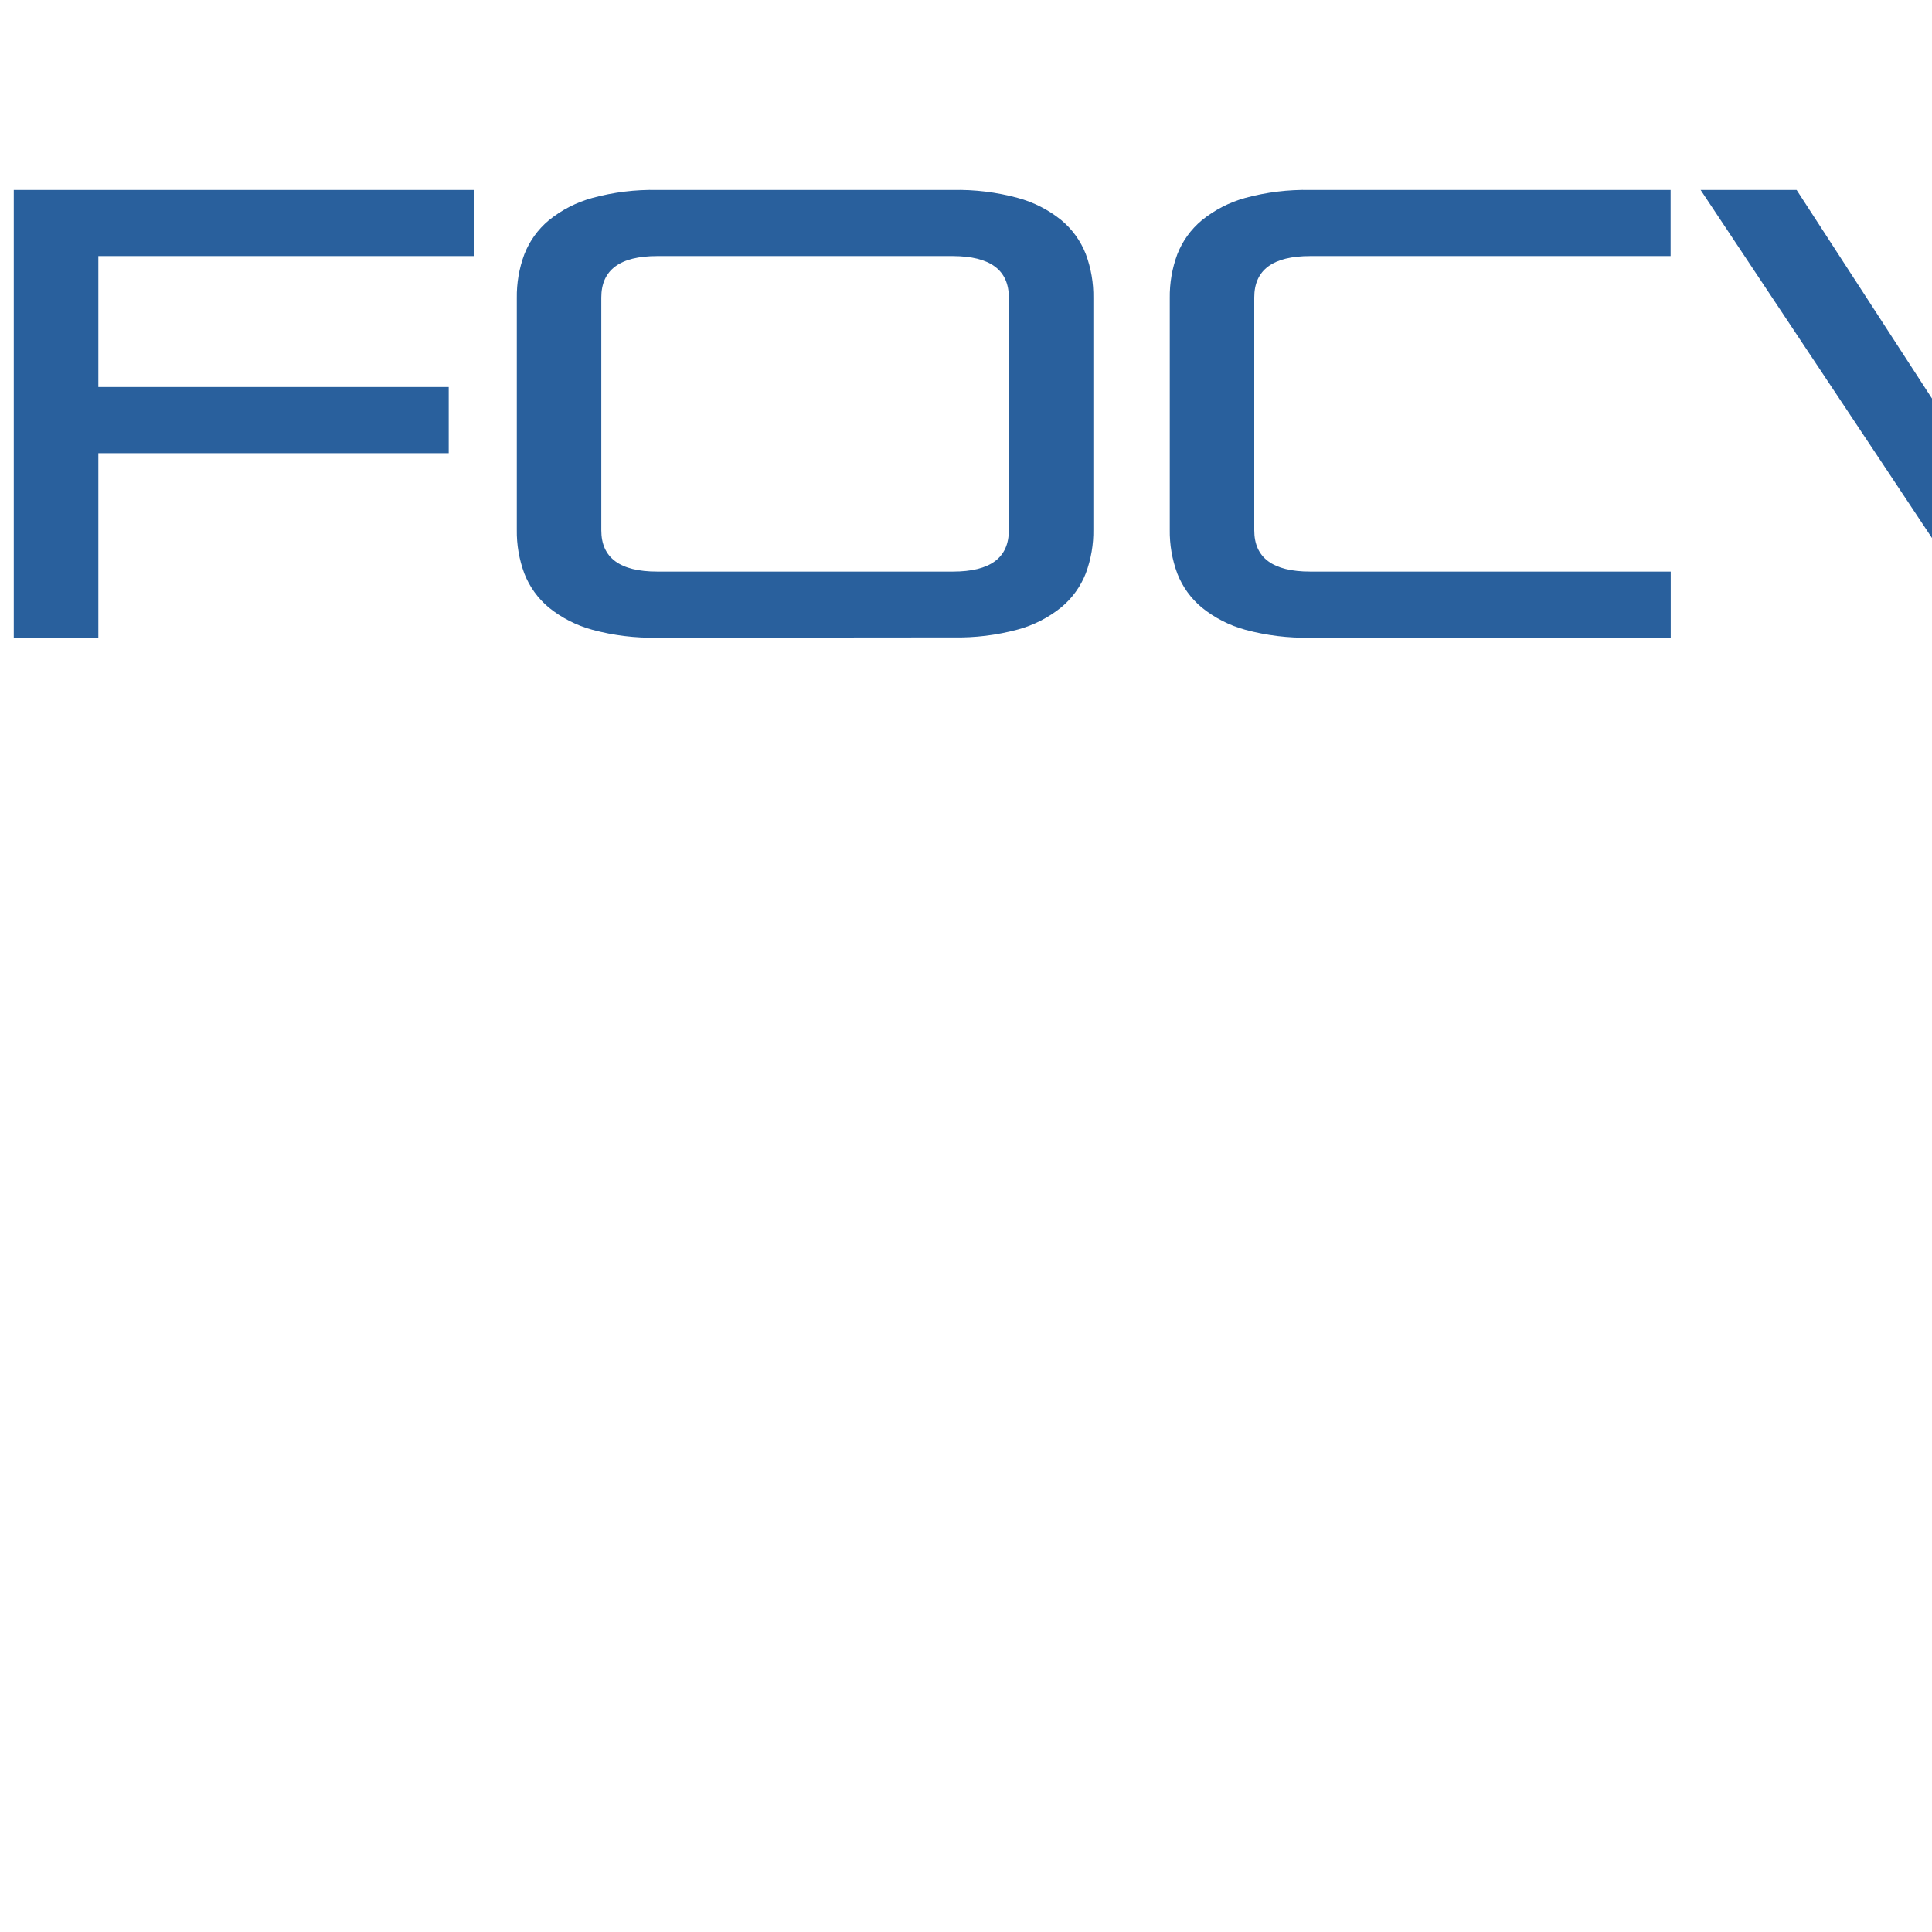
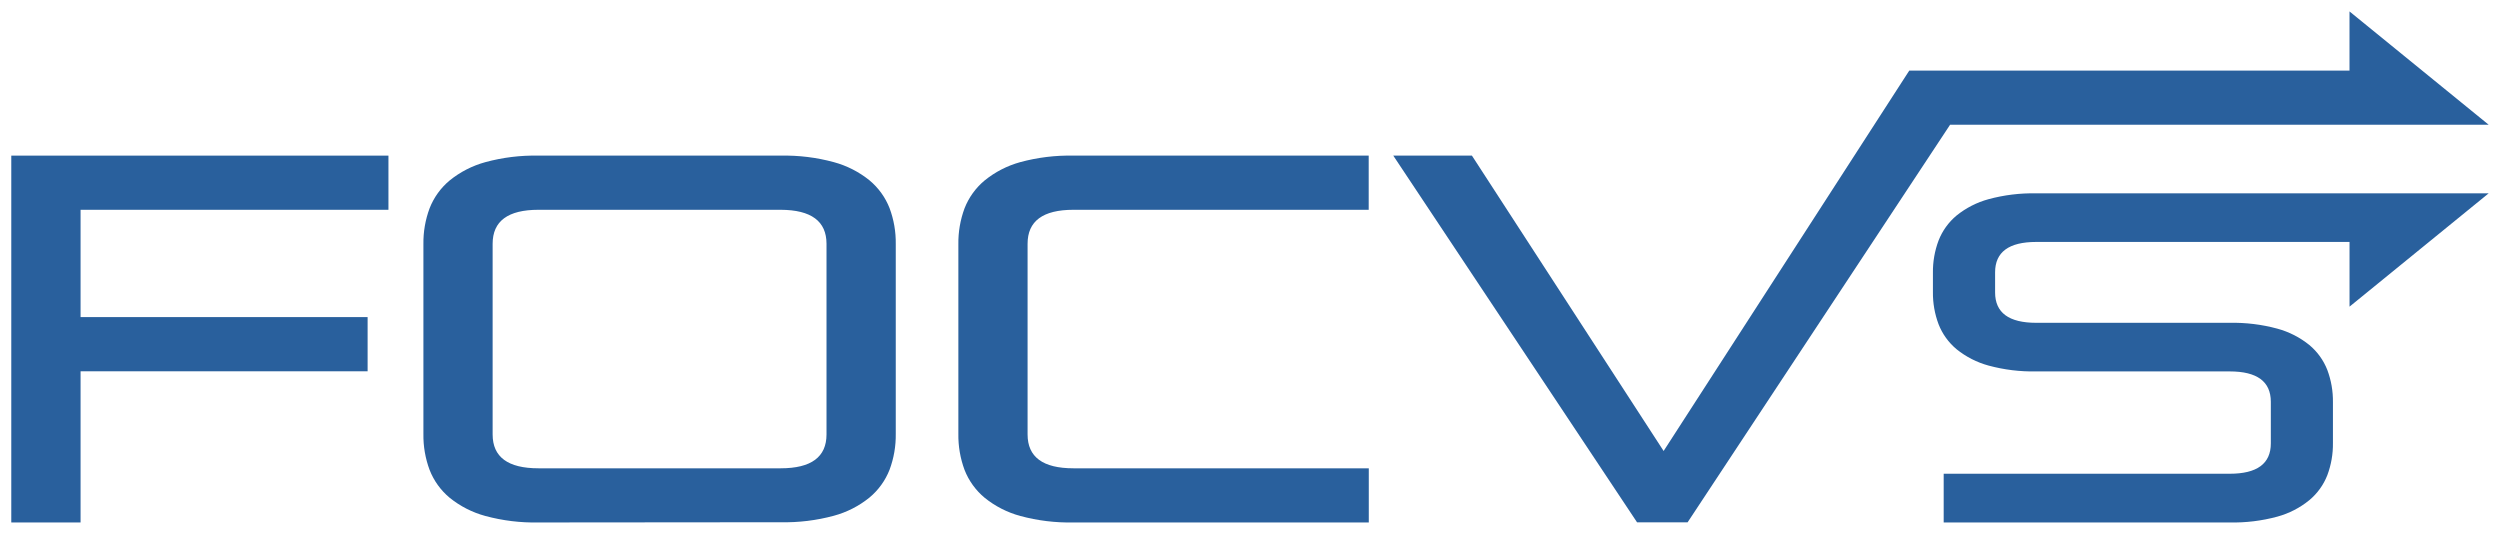
- <svg xmlns="http://www.w3.org/2000/svg" id="Camada_1" data-name="Camada 1" viewBox="0 0 512 512">
+ <svg xmlns="http://www.w3.org/2000/svg" id="Camada_1" data-name="Camada 1" viewBox="0 0 808.67 172.67">
  <defs>
    <style>.cls-1{fill:#29609d;}</style>
  </defs>
  <path class="cls-1" d="M26.06,120.1V169H3.65V50.34h122V67.86H26.06v34.71h92.85V120.1Z" />
  <path class="cls-1" d="M174.17,169a61,61,0,0,1-17.18-2.1,31.42,31.42,0,0,1-11.55-5.9,22.21,22.21,0,0,1-6.48-9,31.93,31.93,0,0,1-2-11.63V79a31.92,31.92,0,0,1,2-11.62,22.24,22.24,0,0,1,6.48-9A31.56,31.56,0,0,1,157,52.45a60.56,60.56,0,0,1,17.18-2.11h78.36a60.61,60.61,0,0,1,17.18,2.11,31.43,31.43,0,0,1,11.54,5.89,22.27,22.27,0,0,1,6.49,9,31.92,31.92,0,0,1,2,11.62v61.34a31.93,31.93,0,0,1-2,11.63,22.24,22.24,0,0,1-6.49,9,31.29,31.29,0,0,1-11.54,5.9,61,61,0,0,1-17.18,2.1Zm93.18-90.14q0-10.95-14.82-11H174.17q-14.82,0-14.82,11v61.67q0,10.95,14.82,10.95h78.36q14.82,0,14.82-10.95Z" />
  <path class="cls-1" d="M347.22,169a61.08,61.08,0,0,1-17.19-2.1,31.45,31.45,0,0,1-11.54-5.9,22.24,22.24,0,0,1-6.49-9,32.15,32.15,0,0,1-2-11.63V79a32.13,32.13,0,0,1,2-11.62,22.27,22.27,0,0,1,6.49-9A31.59,31.59,0,0,1,330,52.45a60.69,60.69,0,0,1,17.19-2.11h95.54V67.86H347.22q-14.84,0-14.83,11v61.67q0,10.95,14.83,10.95h95.54V169Z" />
  <path class="cls-1" d="M805,62.54H658.65a54.68,54.68,0,0,0-15.42,1.89,28.34,28.34,0,0,0-10.35,5.29,20,20,0,0,0-5.82,8.09,28.65,28.65,0,0,0-1.82,10.43v6.2a28.65,28.65,0,0,0,1.82,10.43,20,20,0,0,0,5.82,8.09,28.34,28.34,0,0,0,10.35,5.29,54.68,54.68,0,0,0,15.42,1.89h62.59q13.29,0,13.3,9.82v13.46q0,9.83-13.3,9.82H628.72V169h92.52a54.32,54.32,0,0,0,15.42-1.89A28,28,0,0,0,747,161.78a19.9,19.9,0,0,0,5.82-8.08,28.69,28.69,0,0,0,1.81-10.43V130.11a28.72,28.72,0,0,0-1.81-10.43A19.9,19.9,0,0,0,747,111.6a28.19,28.19,0,0,0-10.35-5.29,54.68,54.68,0,0,0-15.42-1.89H658.65q-13.3,0-13.3-9.83v-6.5q0-9.82,13.3-9.83H760V99.19Z" />
  <polygon class="cls-1" points="450.68 50.34 476.12 50.34 538.13 145.88 617.59 22.83 759.99 22.83 759.99 3.7 805.01 40.35 630.79 40.35 545.88 168.96 529.54 168.96 450.68 50.34" />
</svg>
